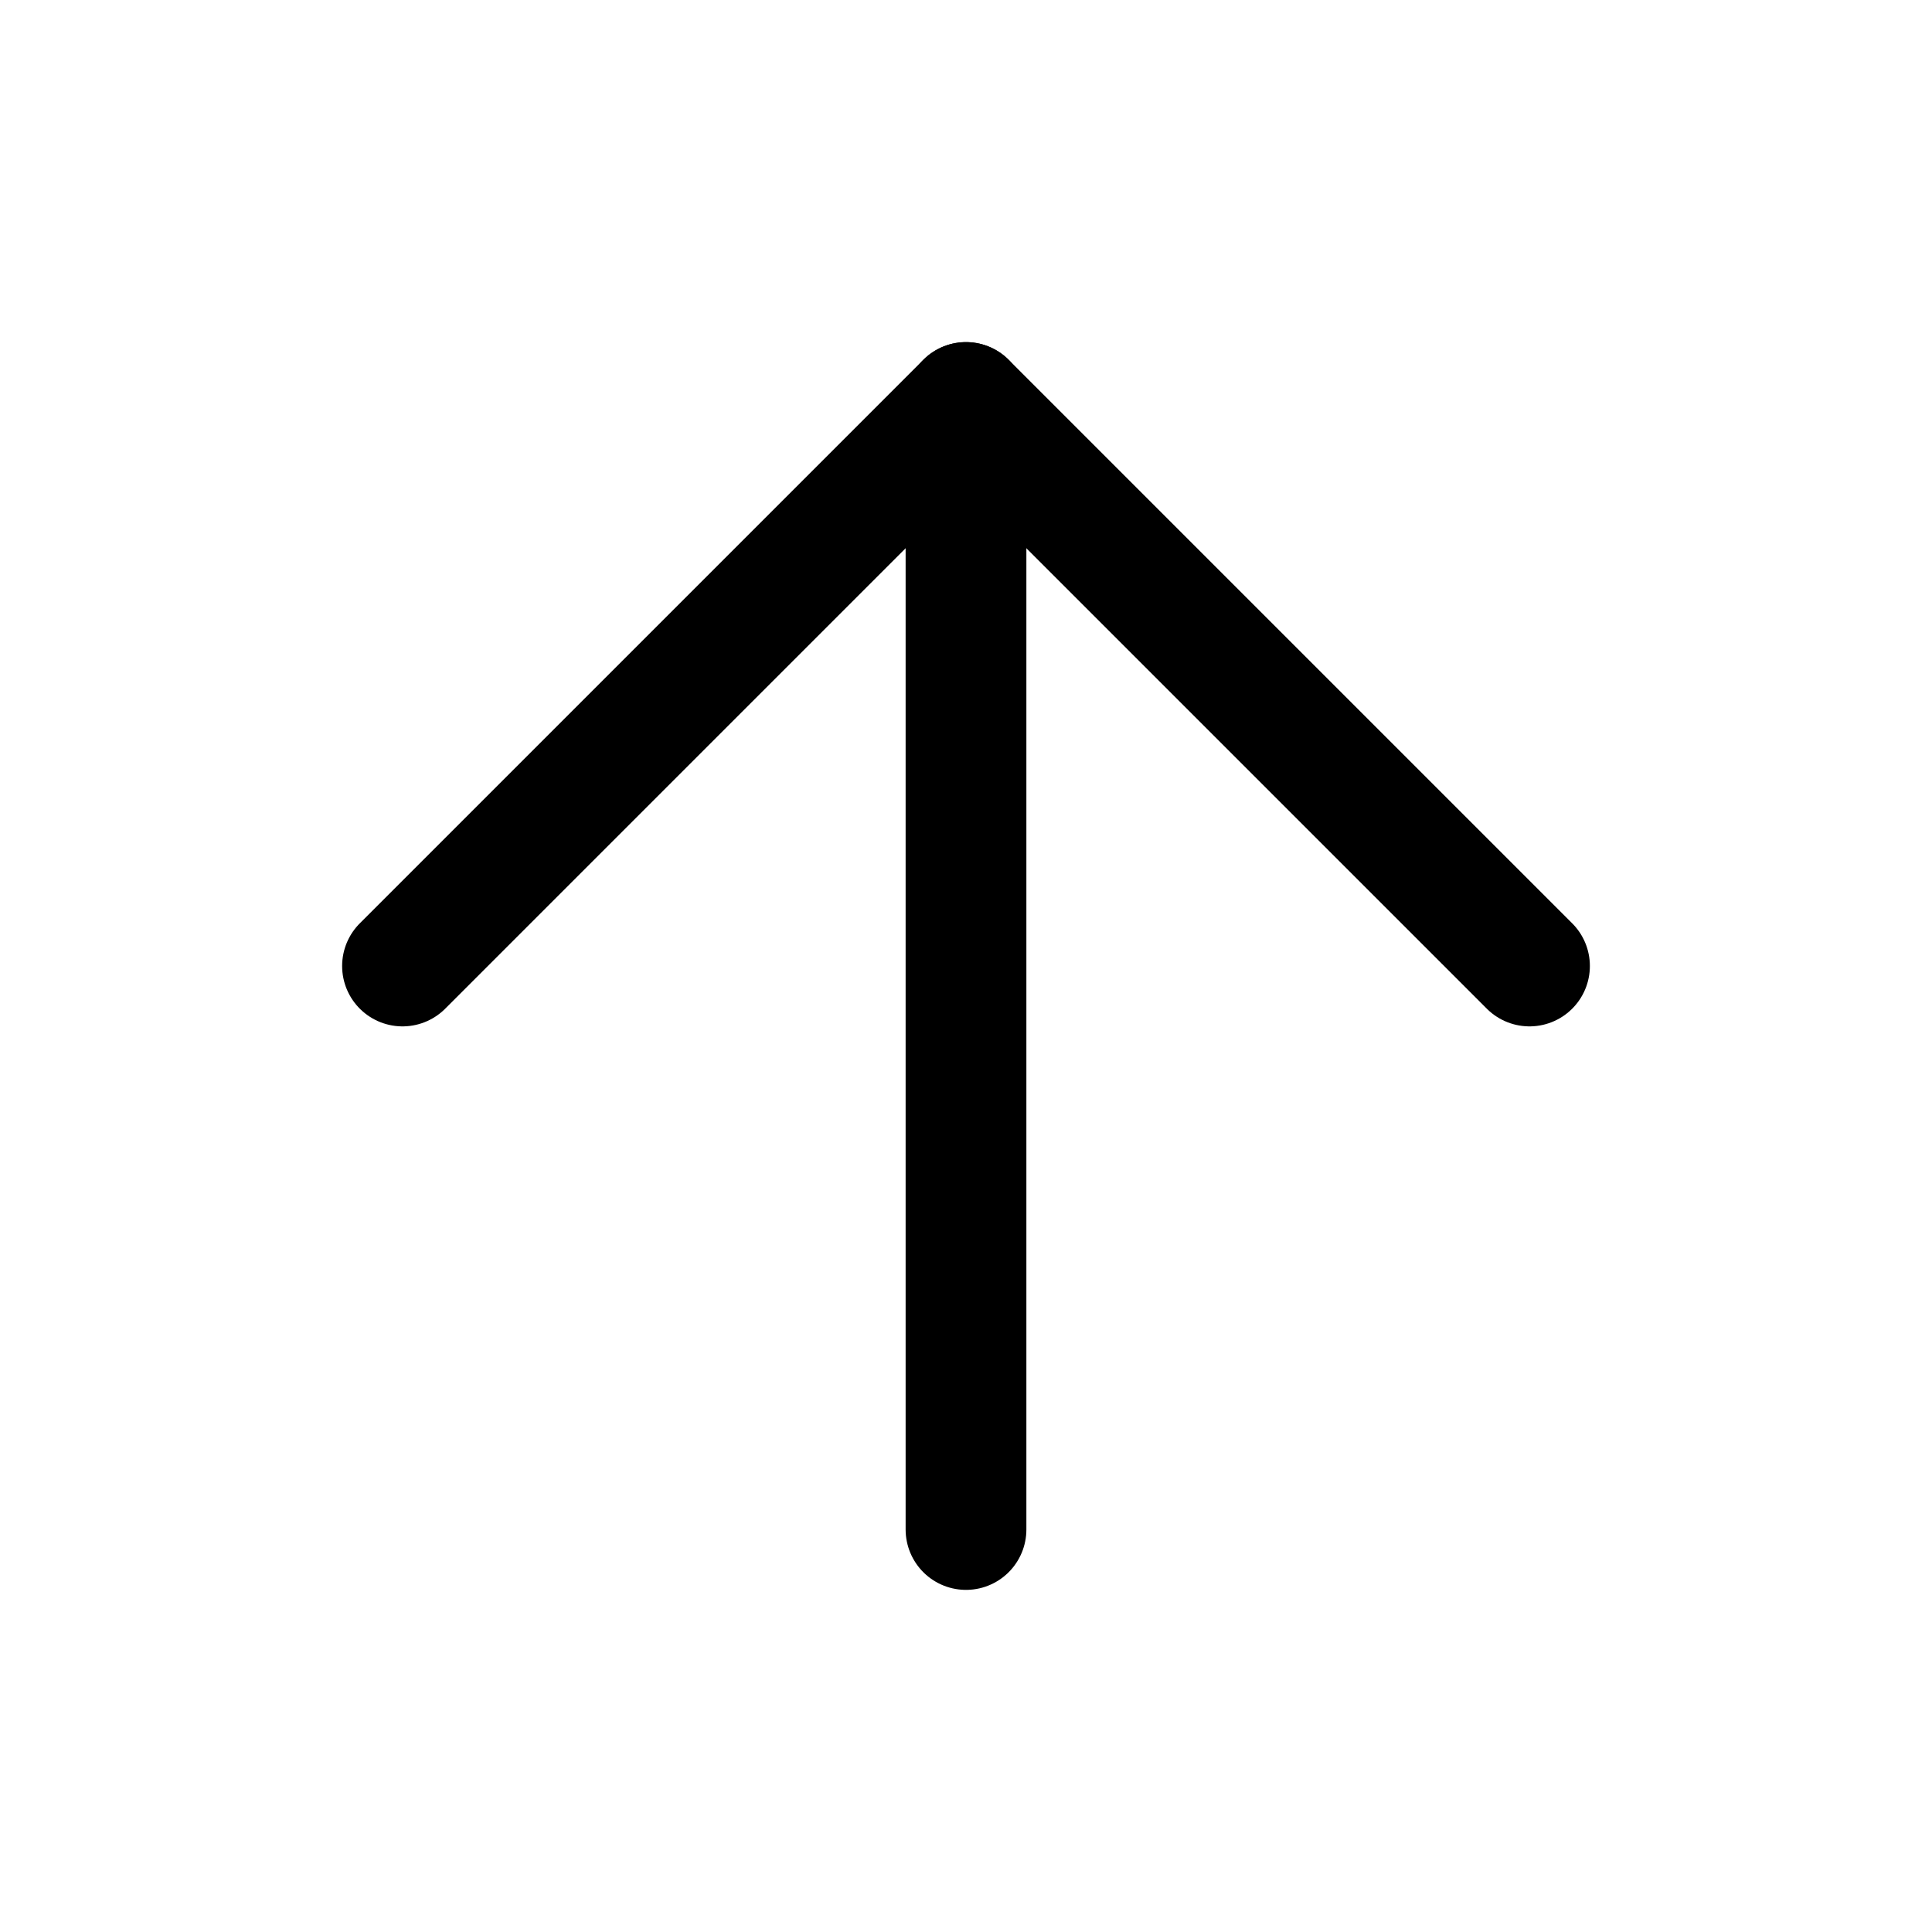
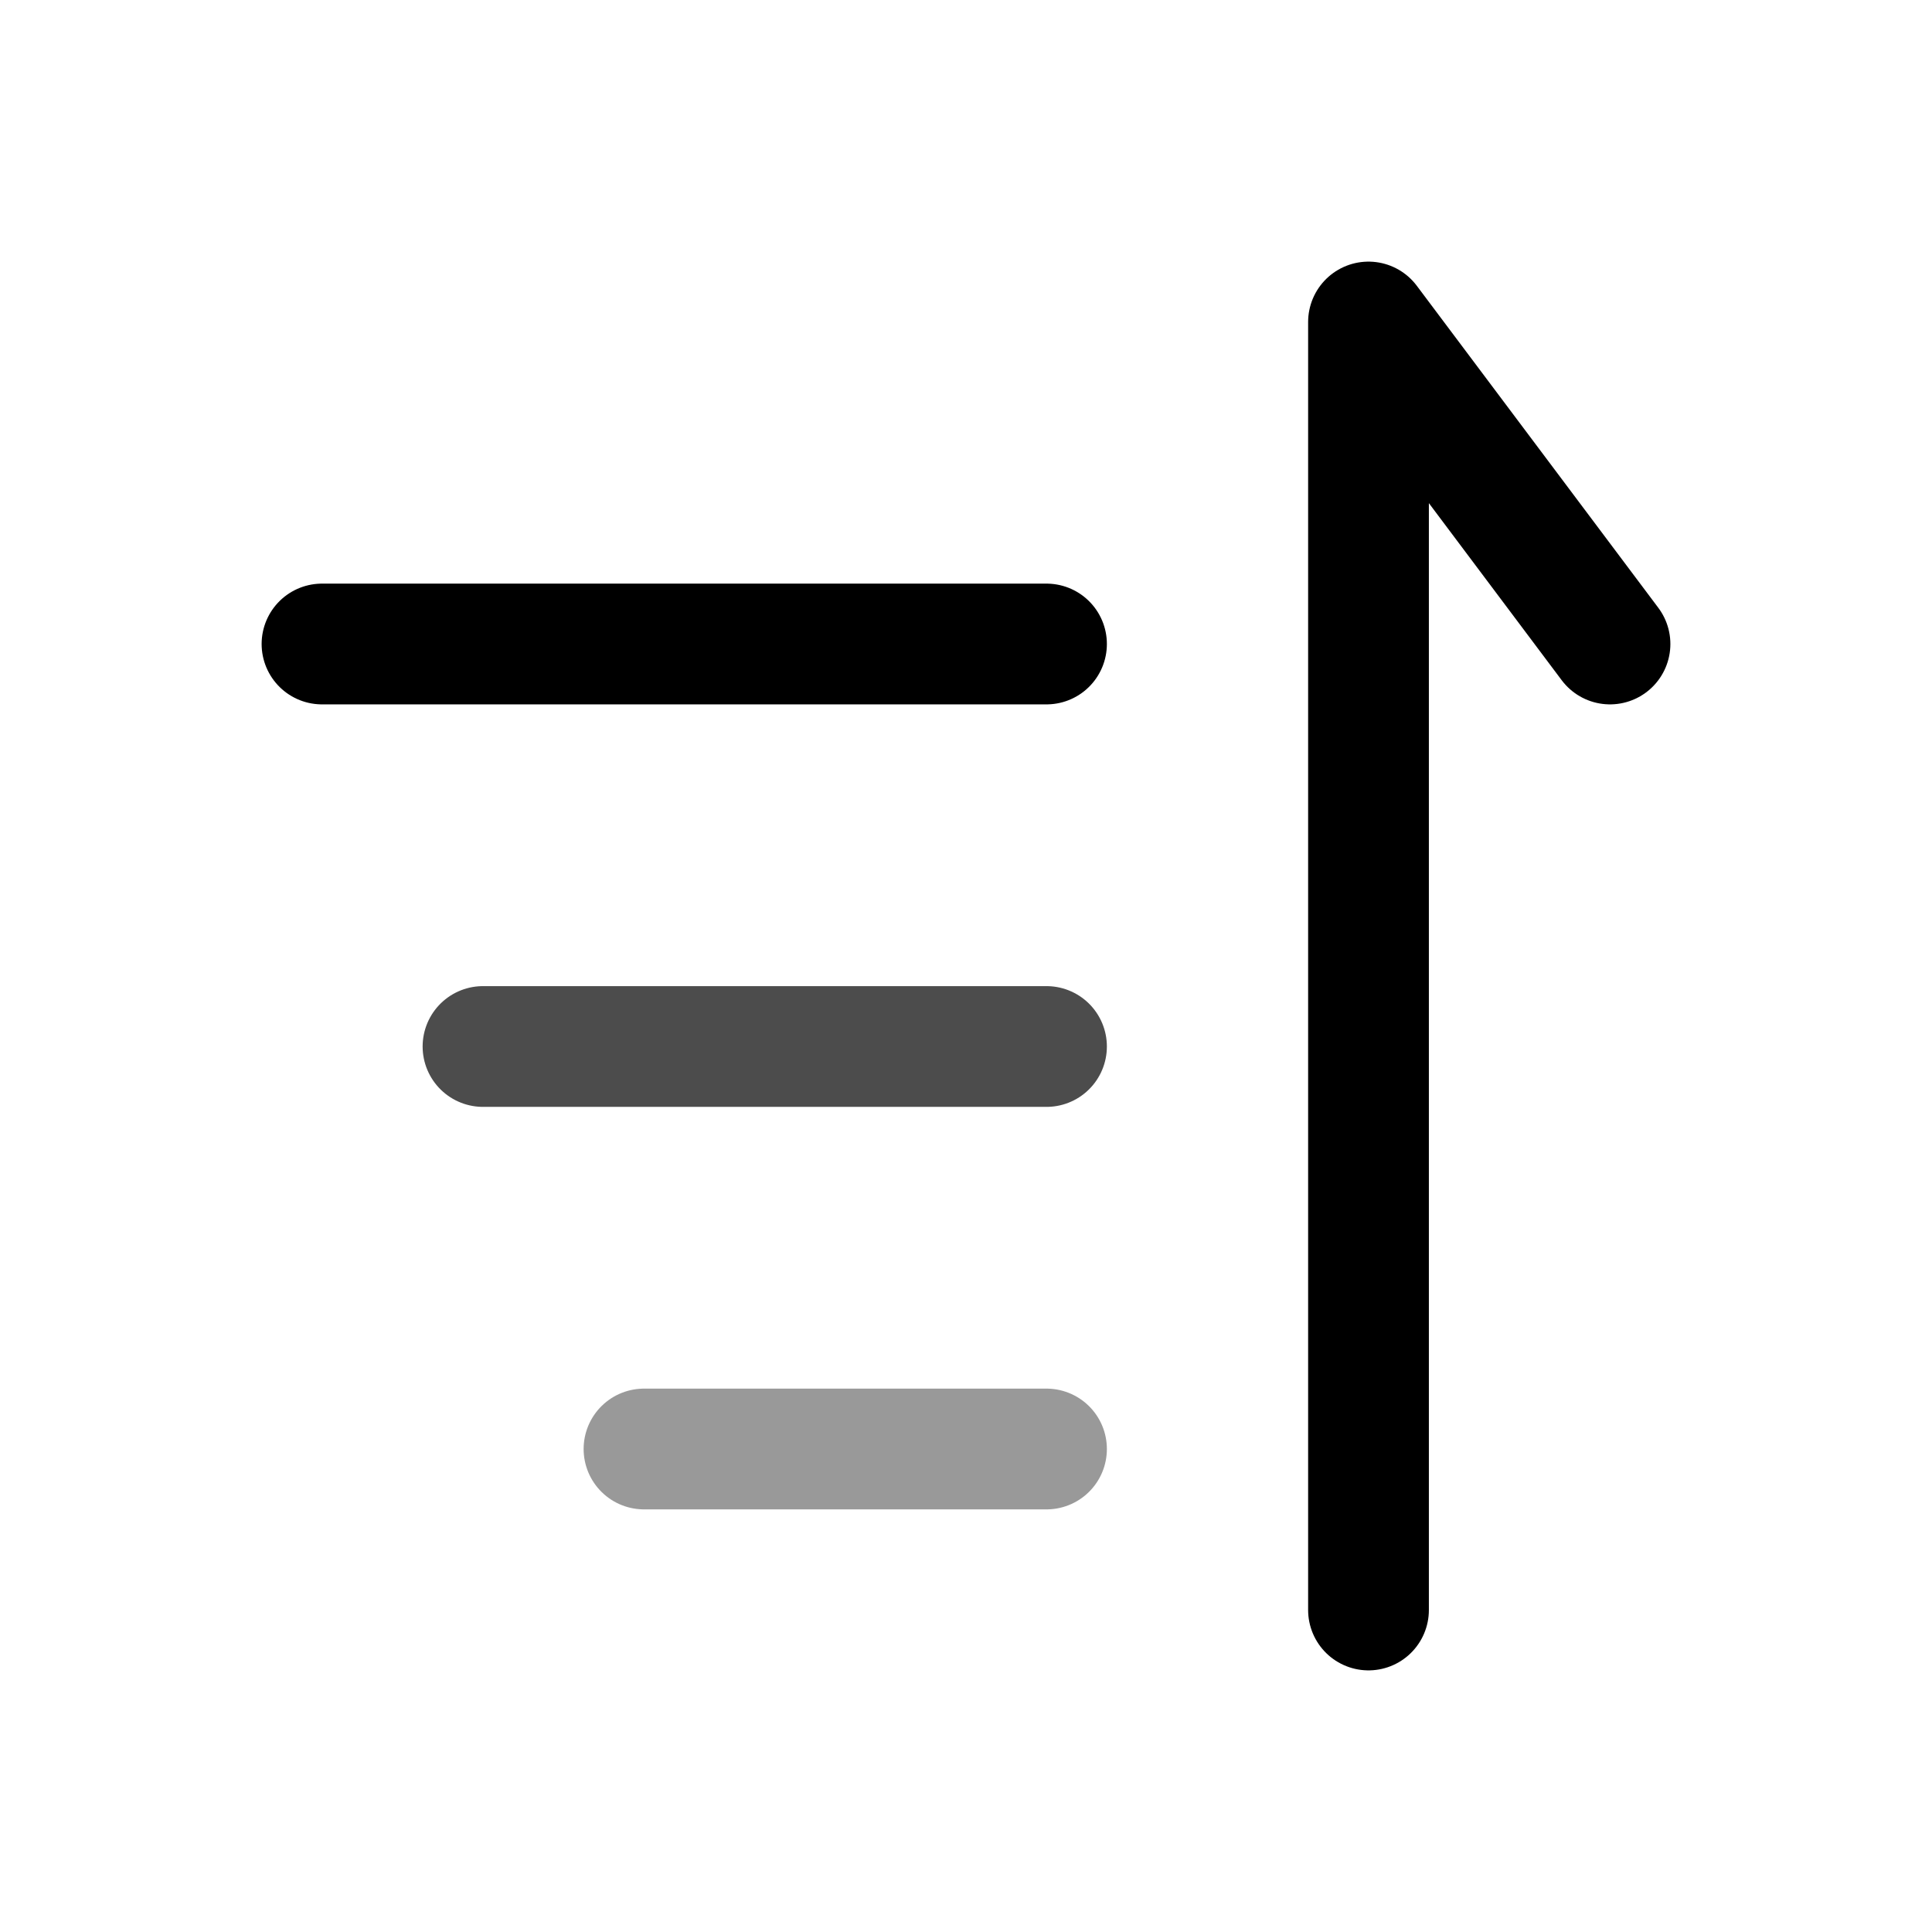
- <svg viewBox="0 0 24 24" fill="none" stroke="currentColor" stroke-width="1.5" stroke-linecap="round" stroke-linejoin="round">
-   <line x1="12" y1="19" x2="12" y2="5" />
-   <polyline points="5 12 12 5 19 12" />
+ <svg xmlns="http://www.w3.org/2000/svg" viewBox="0 0 24 24" fill="none">
+   <path d="M4 8H13" stroke="currentColor" stroke-width="1.5" stroke-linecap="round" />
+   <path opacity="0.7" d="M6 13H13" stroke="currentColor" stroke-width="1.5" stroke-linecap="round" />
+   <path opacity="0.4" d="M8 18H13" stroke="currentColor" stroke-width="1.5" stroke-linecap="round" />
+   <path d="M17 20V4L20 8" stroke="currentColor" stroke-width="1.5" stroke-linecap="round" stroke-linejoin="round" />
</svg>
